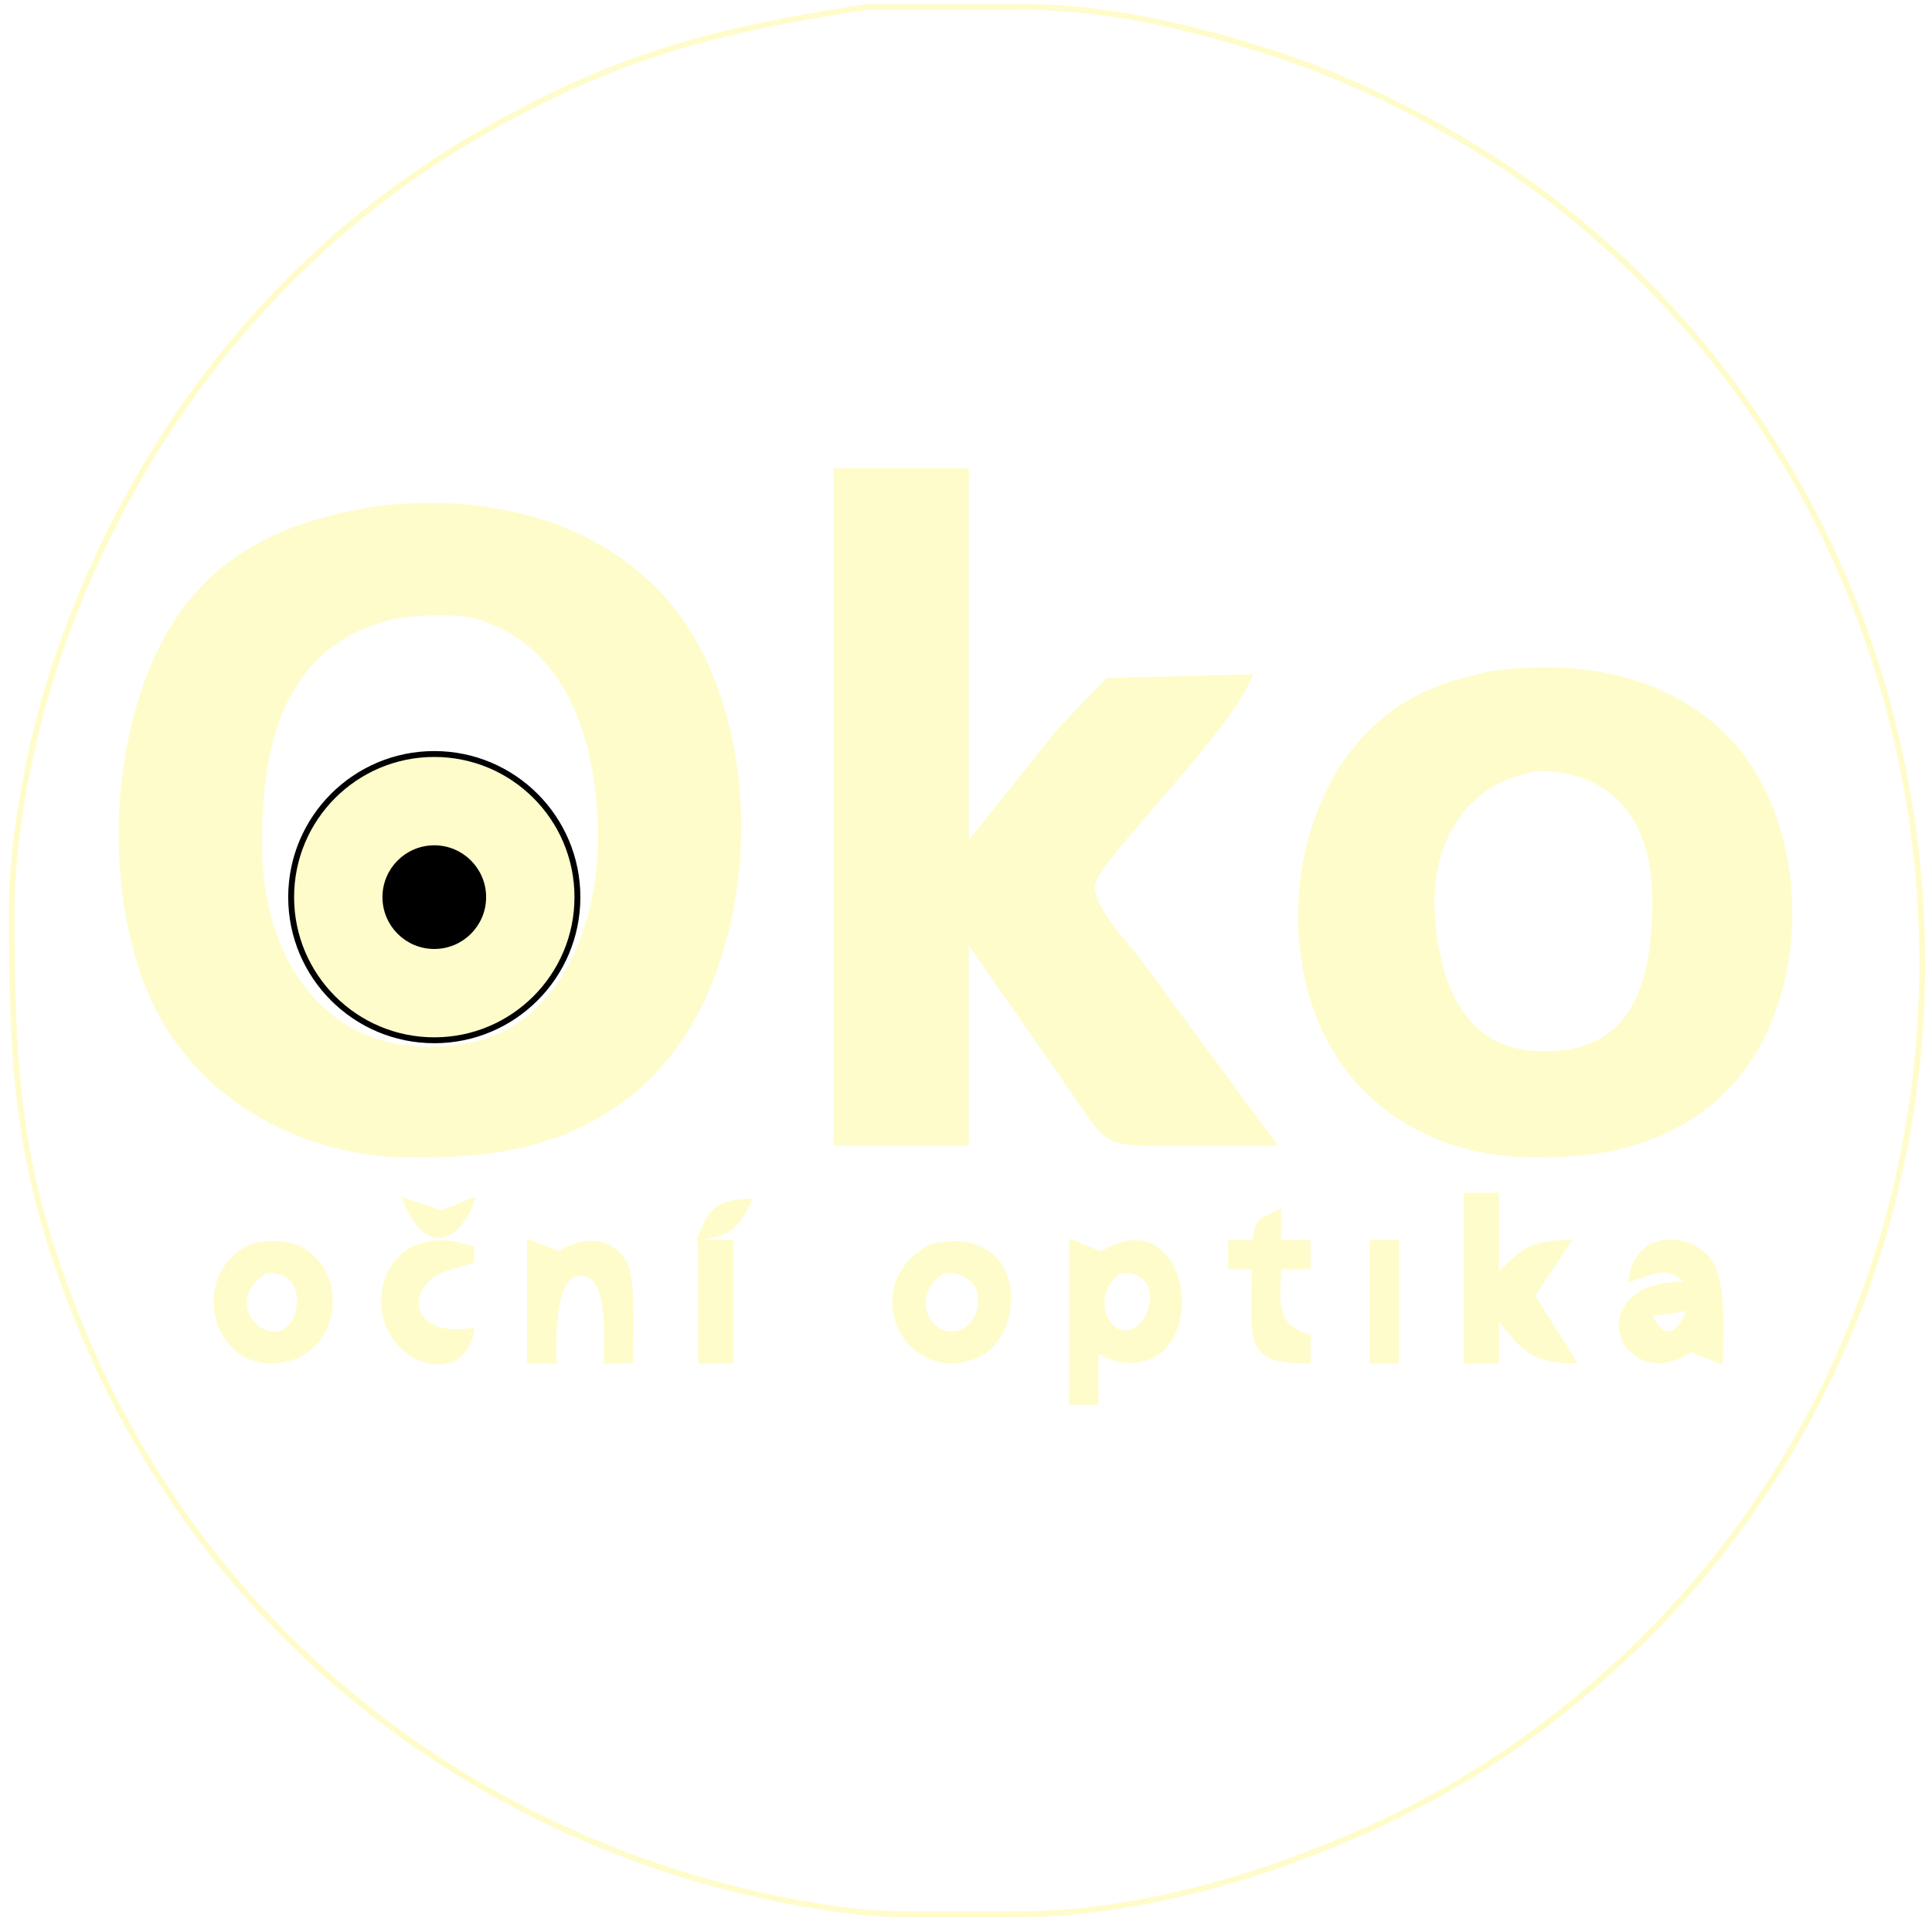
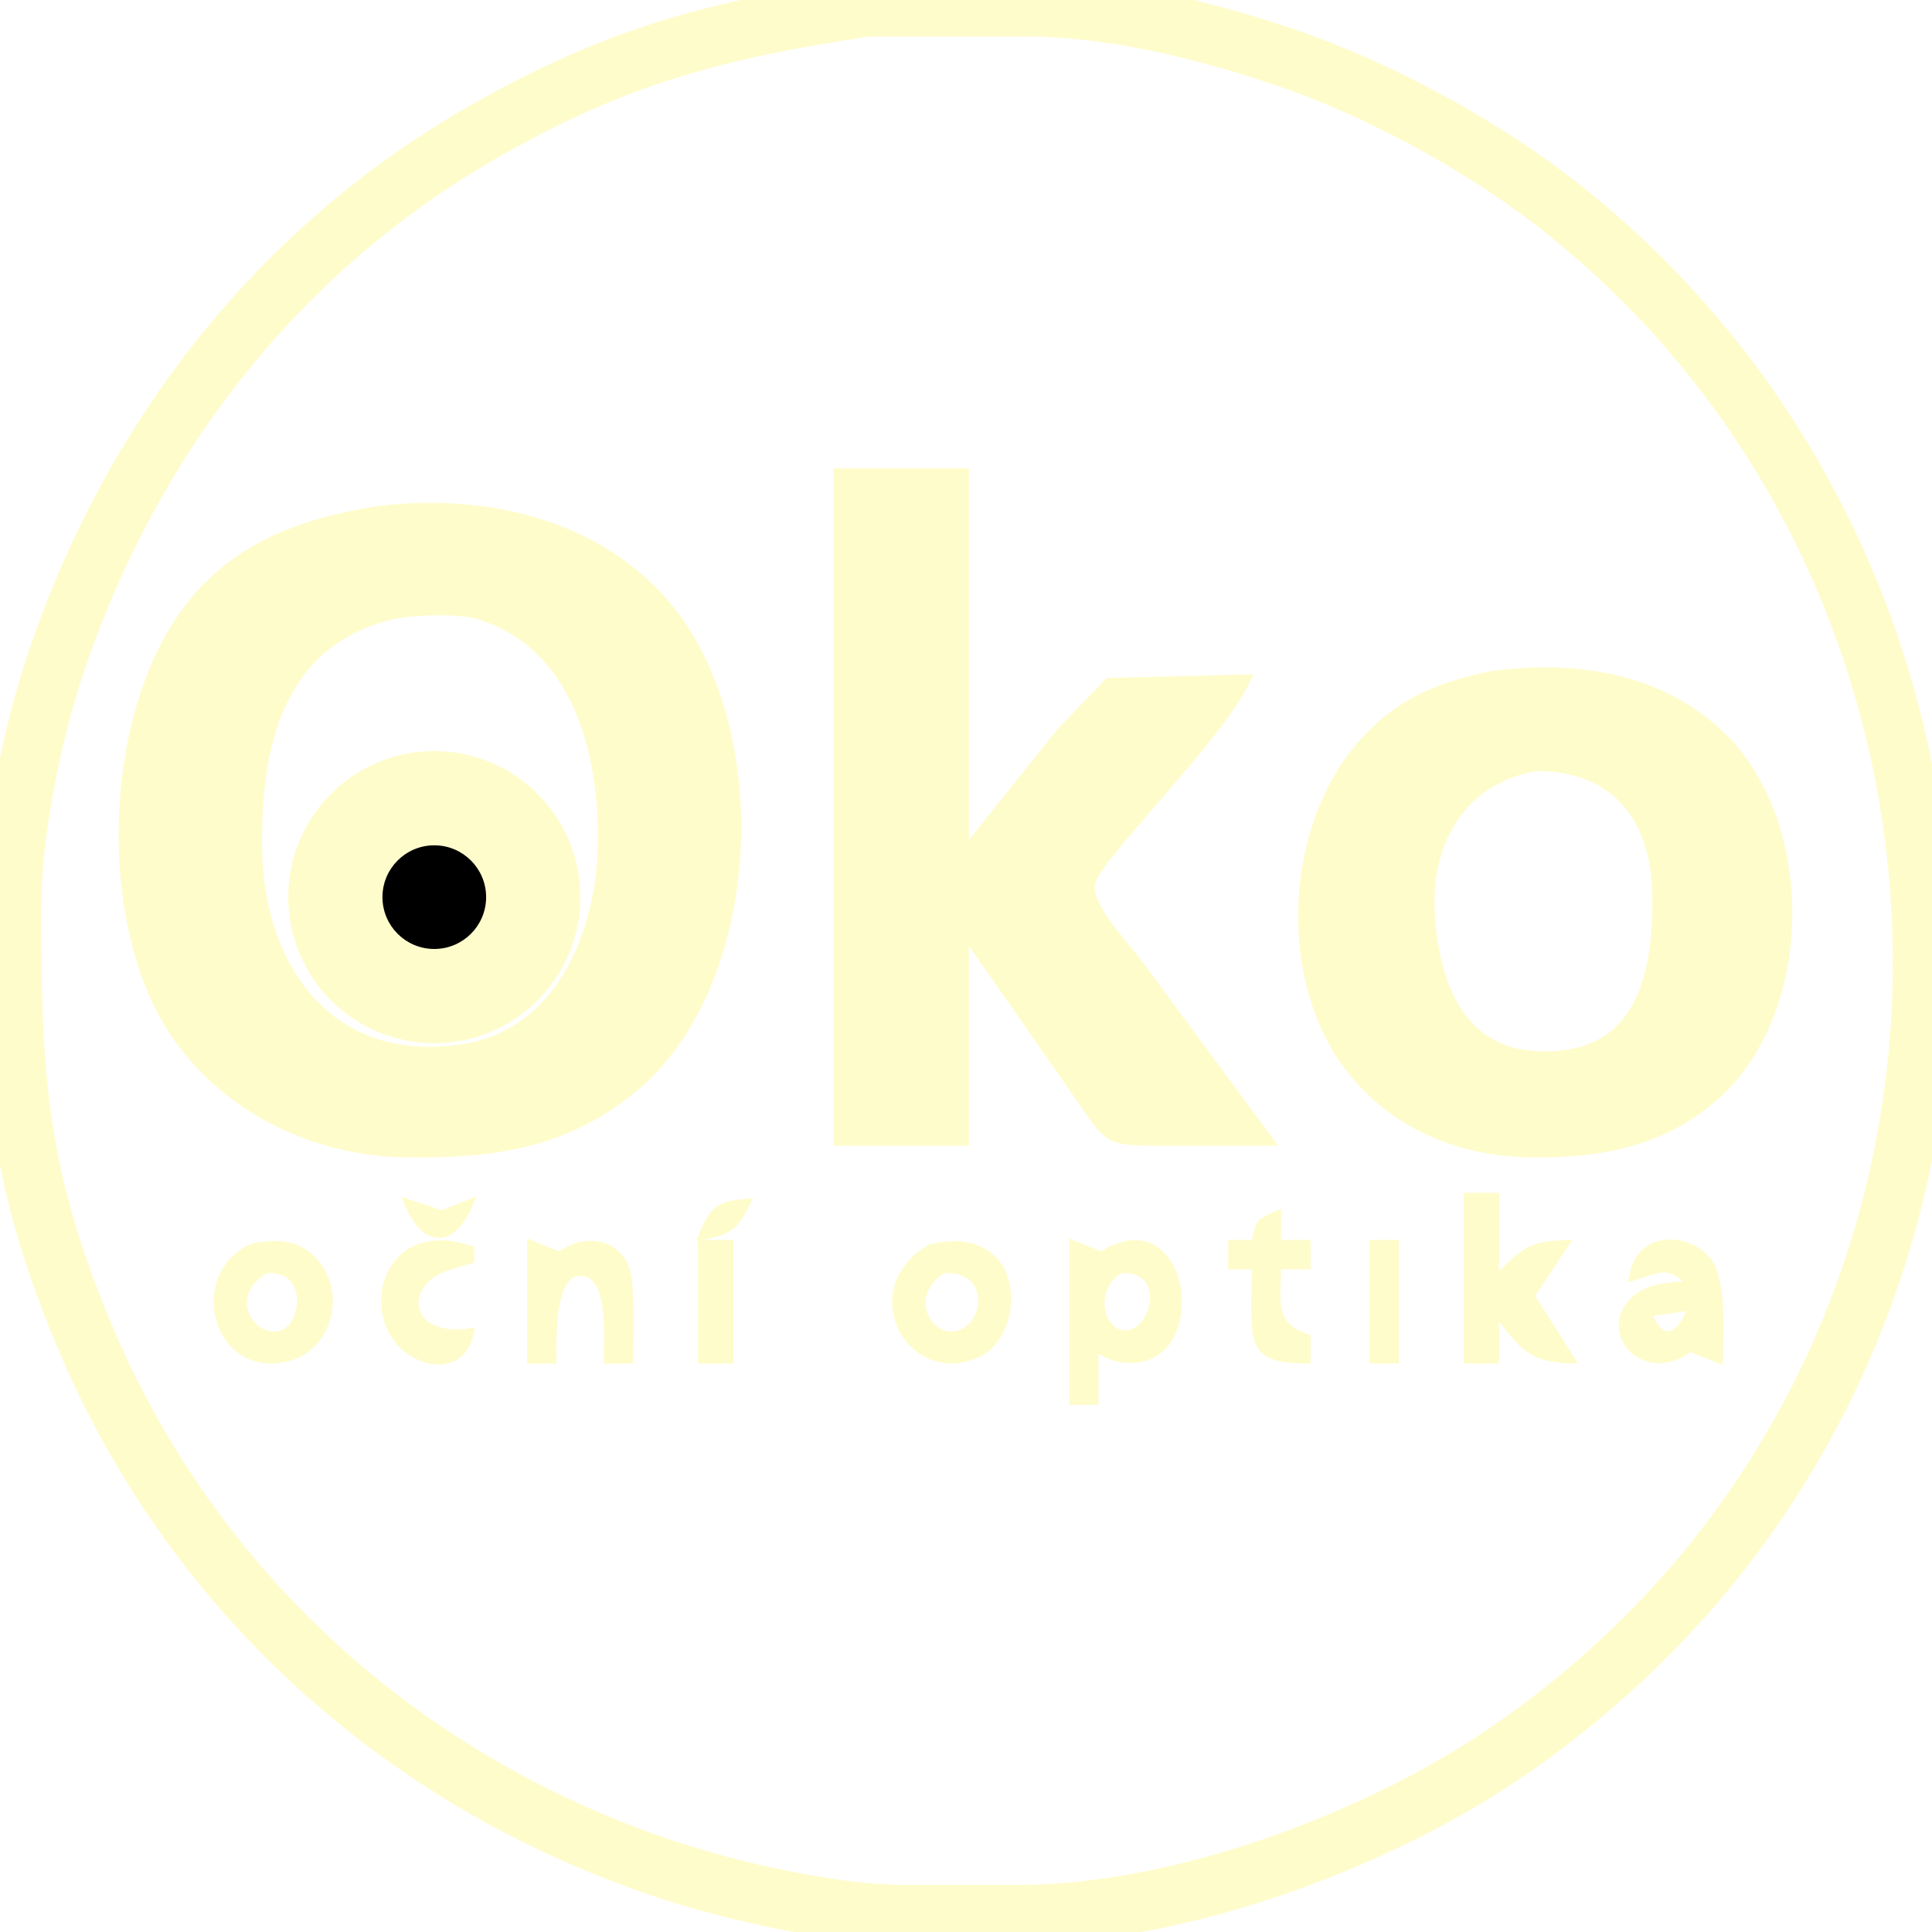
<svg xmlns="http://www.w3.org/2000/svg" id="okologo" width="4.555in" height="4.555in" viewBox="0 0 328 328">
  <style>
      #okologo {/*background-color: #a8b741*/;padding: 2px;}
      
      #okologo #okologopart3{
        
        rx: 8.3;
        ry: 8.3;
        
      }
      #okologo #okologopart2{
        
        
        transition: ry 0.2s;
        animation: blink 6.5s ease-in-out 6;
      }
      #okologo #okologopart3{
        
        
        transition: ry 0.2s;
        animation: eyecenter 6.5s ease-in-out 6;
      }
      #okologo:hover #okologopart3{
        rx: 12.3;
        ry: 4.3;
      }
      
      @keyframes blink {
        0% {
            
            
            
            
        }
        10% {
            
            
        }
        25% {
            
            
        }
        50% {
            transform:none;
            
        }
        60% {
            
            
        }
        75% {
            
            
        }
        90% {
            
            
        }
        100% {
            
            ry: 0.3;
        }
        
      }
      @keyframes eyecenter {
        0% {
            
            
            
            
        }
        10% {
            
            
        }
        25% {
            
            
        }
        50% {
            transform:none;
            
        }
        60% {
            
            
        }
        75% {
            
            stroke:transparent;
            fill: transparent;
            
        }
        90% {
            
            
        }
        100% {
            stroke:transparent;
            fill: transparent;
        }
        
      }
     </style>
-   <path id="okobck" fill="none" stroke="#fffccc" stroke-width="1" d="M 173.00,1.21            C 187.92,1.02 203.93,4.93 218.00,9.67              233.14,14.76 250.32,23.97 263.00,33.65              334.58,88.31 347.35,193.44 291.79,264.00              279.36,279.79 262.57,294.33 245.00,304.14              224.31,315.68 196.87,324.96 173.00,325.00              173.00,325.00 153.00,325.00 153.00,325.00              141.06,324.86 124.37,321.12 113.00,317.33              68.09,302.38 32.22,269.90 14.01,226.00              2.91,199.23 1.96,182.25 2.00,154.00              2.02,141.45 5.37,124.93 9.33,113.00              22.00,74.87 46.89,42.52 82.00,22.43              104.75,9.41 121.51,5.12 147.00,1.21              147.00,1.21 173.00,1.21 173.00,1.21 Z" />
+   <path id="okobck" fill="none" stroke="#fffccc" stroke-width="10" d="M 173.00,1.21            C 187.92,1.02 203.93,4.93 218.00,9.67              233.14,14.76 250.32,23.97 263.00,33.65              334.58,88.31 347.35,193.44 291.79,264.00              279.36,279.79 262.57,294.33 245.00,304.14              224.31,315.68 196.87,324.96 173.00,325.00              173.00,325.00 153.00,325.00 153.00,325.00              141.06,324.86 124.37,321.12 113.00,317.33              68.09,302.38 32.22,269.90 14.01,226.00              2.91,199.23 1.96,182.25 2.00,154.00              2.02,141.45 5.37,124.93 9.33,113.00              22.00,74.87 46.89,42.52 82.00,22.43              104.75,9.41 121.51,5.12 147.00,1.21              147.00,1.21 173.00,1.21 173.00,1.21 Z" />
  <path id="okologopart1" fill="#fffccc" stroke="#fffccc" stroke-width="1" d="M 164.00,80.00            C 164.00,80.00 164.00,144.00 164.00,144.00              164.00,144.00 180.00,124.00 180.00,124.00              180.00,124.00 188.09,115.60 188.09,115.60              188.09,115.60 212.00,115.00 212.00,115.00              209.11,121.78 197.95,133.77 192.75,140.00              191.02,142.08 185.94,147.65 185.43,150.00              184.65,153.65 190.92,160.12 193.12,163.00              193.12,163.00 216.00,194.00 216.00,194.00              216.00,194.00 195.00,194.00 195.00,194.00              187.19,193.95 187.81,193.03 181.42,184.00              181.42,184.00 164.00,159.00 164.00,159.00              164.00,159.00 164.00,194.00 164.00,194.00              164.00,194.00 142.00,194.00 142.00,194.00              142.00,194.00 142.00,80.00 142.00,80.00              142.00,80.00 164.00,80.00 164.00,80.00 Z            M 111.91,101.01            C 131.36,121.65 129.64,167.60 107.00,185.48              95.36,194.68 83.27,196.16 69.00,196.00              53.71,195.82 38.57,188.67 29.77,176.00              16.39,156.74 17.80,118.86 33.46,101.09              41.61,91.84 52.29,88.35 64.00,86.43              81.20,84.30 99.64,88.00 111.91,101.01 Z            M 44.00,144.00            C 44.25,164.75 56.63,181.44 79.00,177.68              95.30,174.93 101.83,157.68 102.00,143.00              102.17,127.74 97.73,109.60 81.00,104.56              77.03,103.65 71.11,103.87 67.00,104.56              47.53,108.99 43.80,126.68 44.00,144.00 Z            M 291.91,124.30            C 307.74,138.97 307.74,171.02 291.91,185.70              282.83,194.11 271.91,196.13 260.00,196.00              248.56,195.86 237.82,191.78 230.21,183.00              216.59,167.27 218.16,138.45 233.04,124.09              239.00,118.34 245.11,116.21 253.00,114.46              266.81,112.55 281.30,114.47 291.91,124.30 Z            M 243.09,155.00            C 243.74,166.38 247.77,178.38 261.00,178.96              278.18,179.71 281.16,165.93 281.00,152.00              280.84,139.29 274.36,130.46 261.00,130.39              248.49,132.40 242.40,142.85 243.09,155.00 Z            M 254.00,203.00            C 254.00,203.00 254.00,217.00 254.00,217.00              258.72,212.44 259.37,211.23 266.00,211.00              266.00,211.00 260.04,220.00 260.04,220.00              260.04,220.00 267.00,231.00 267.00,231.00              259.46,230.74 258.62,228.61 254.00,223.00              254.00,223.00 254.00,231.00 254.00,231.00              254.00,231.00 249.00,231.00 249.00,231.00              249.00,231.00 249.00,203.00 249.00,203.00              249.00,203.00 254.00,203.00 254.00,203.00 Z            M 75.00,206.00            C 75.00,206.00 80.00,204.00 80.00,204.00              76.93,211.57 72.07,211.57 69.00,204.00              69.00,204.00 75.00,206.00 75.00,206.00 Z            M 127.00,204.00            C 124.86,208.38 123.81,209.22 119.00,210.00              120.95,205.19 121.84,204.43 127.00,204.00 Z            M 217.00,206.00            C 217.00,206.00 217.00,211.00 217.00,211.00              217.00,211.00 222.00,211.00 222.00,211.00              222.00,211.00 222.00,215.00 222.00,215.00              222.00,215.00 217.00,215.00 217.00,215.00              217.00,220.69 215.65,224.97 222.00,227.00              222.00,227.00 222.00,231.00 222.00,231.00              211.55,230.87 213.00,228.12 213.00,215.00              213.00,215.00 209.00,215.00 209.00,215.00              209.00,215.00 209.00,211.00 209.00,211.00              209.00,211.00 213.00,211.00 213.00,211.00              213.61,207.47 213.67,207.34 217.00,206.00 Z            M 53.57,214.23            C 58.21,219.45 55.94,228.74 49.00,230.57              36.44,233.87 32.05,216.11 43.02,211.57              47.12,210.86 50.55,210.82 53.57,214.23 Z            M 69.21,229.26            C 64.33,225.68 63.79,217.54 68.28,213.43              69.67,212.15 71.16,211.54 73.00,211.23              75.61,210.79 77.54,211.30 80.00,212.00              80.00,212.00 80.00,214.00 80.00,214.00              77.07,214.93 73.50,215.44 71.62,218.15              68.84,222.14 71.57,227.22 80.00,226.00              78.97,231.83 73.52,232.42 69.21,229.26 Z            M 95.00,213.00            C 98.73,210.26 104.20,210.30 106.26,215.11              107.38,217.71 107.00,227.62 107.00,231.00              107.00,231.00 103.00,231.00 103.00,231.00              103.00,227.60 103.78,217.66 99.74,216.34              93.32,214.23 94.00,227.87 94.00,231.00              94.00,231.00 90.00,231.00 90.00,231.00              90.00,231.00 90.00,211.00 90.00,211.00              90.00,211.00 95.00,213.00 95.00,213.00 Z            M 124.00,211.00            C 124.00,211.00 124.00,231.00 124.00,231.00              124.00,231.00 119.00,231.00 119.00,231.00              119.00,231.00 119.00,211.00 119.00,211.00              119.00,211.00 124.00,211.00 124.00,211.00 Z            M 168.57,213.65            C 172.99,217.83 171.52,227.52 165.91,229.99              154.21,235.16 145.65,218.56 158.02,211.74              161.74,210.87 165.56,210.80 168.57,213.65 Z            M 187.00,213.00            C 201.89,203.37 205.38,232.25 191.00,230.85              188.69,230.62 187.94,230.02 186.00,229.00              186.00,229.00 186.00,238.00 186.00,238.00              186.00,238.00 182.00,238.00 182.00,238.00              182.00,238.00 182.00,211.00 182.00,211.00              182.00,211.00 187.00,213.00 187.00,213.00 Z            M 237.00,211.00            C 237.00,211.00 237.00,231.00 237.00,231.00              237.00,231.00 233.00,231.00 233.00,231.00              233.00,231.00 233.00,211.00 233.00,211.00              233.00,211.00 237.00,211.00 237.00,211.00 Z            M 290.15,214.15            C 292.69,217.76 292.00,226.49 292.00,231.00              292.00,231.00 287.00,229.00 287.00,229.00              279.01,234.88 271.53,226.06 277.43,220.56              279.88,218.28 283.85,218.15 287.00,218.00              283.10,214.22 281.76,215.54 277.00,217.00              278.43,208.65 287.34,210.16 290.15,214.15 Z            M 47.86,226.34            C 51.82,225.00 52.96,215.09 45.09,215.66              37.63,220.23 43.08,227.97 47.86,226.34 Z            M 162.90,226.34            C 167.95,224.71 168.44,215.07 160.13,215.66              153.23,220.02 157.86,227.97 162.90,226.34 Z            M 191.91,226.26            C 196.36,225.13 198.27,215.06 190.13,215.66              184.52,219.42 187.38,227.40 191.91,226.26 Z            M 280.00,223.00            C 282.01,228.72 285.48,226.77 287.00,222.00              287.00,222.00 280.00,223.00 280.00,223.00 Z" />
-   <ellipse id="okologopart2" fill="#fffccc" stroke="black" stroke-width="1" cx="73.73" cy="152.31" rx="24.3" ry="24.3" />
+   <ellipse id="okologopart2" fill="#fffccc" stroke="#fffccc" stroke-width="1" cx="73.73" cy="152.31" rx="24.3" ry="24.3" />
  <ellipse id="okologopart3" fill="black" stroke="black" stroke-width="1" cx="73.73" cy="152.31" rx="8.3" />
</svg>
